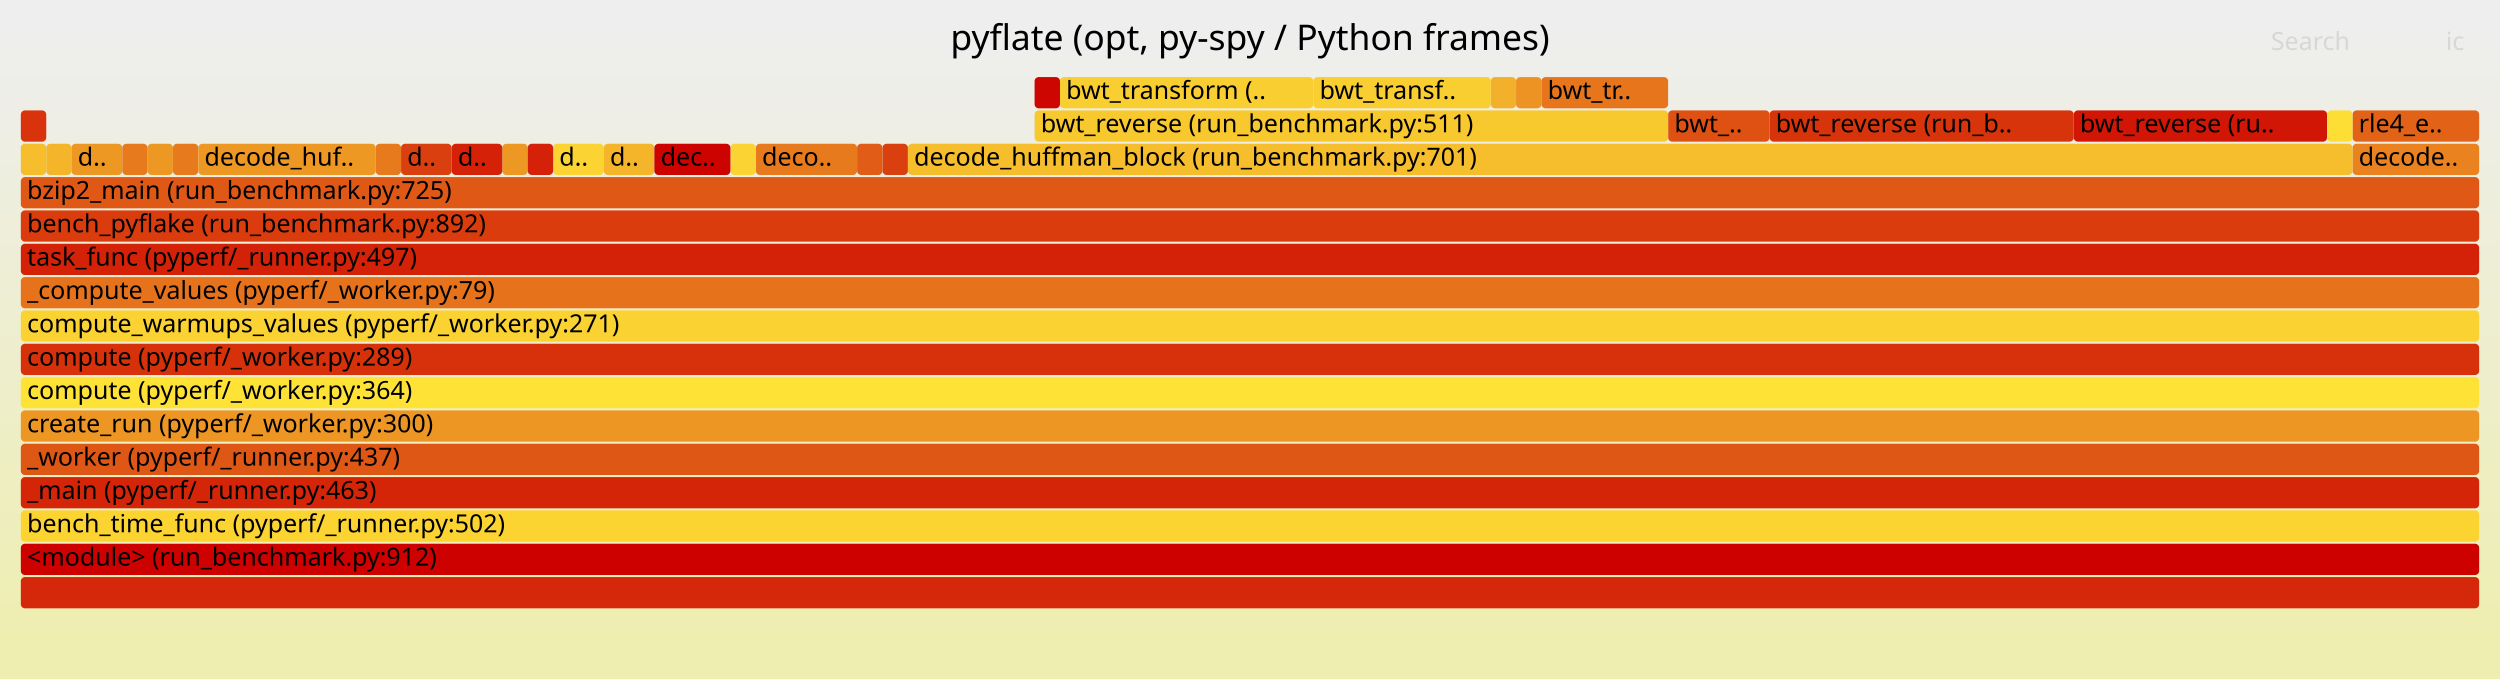
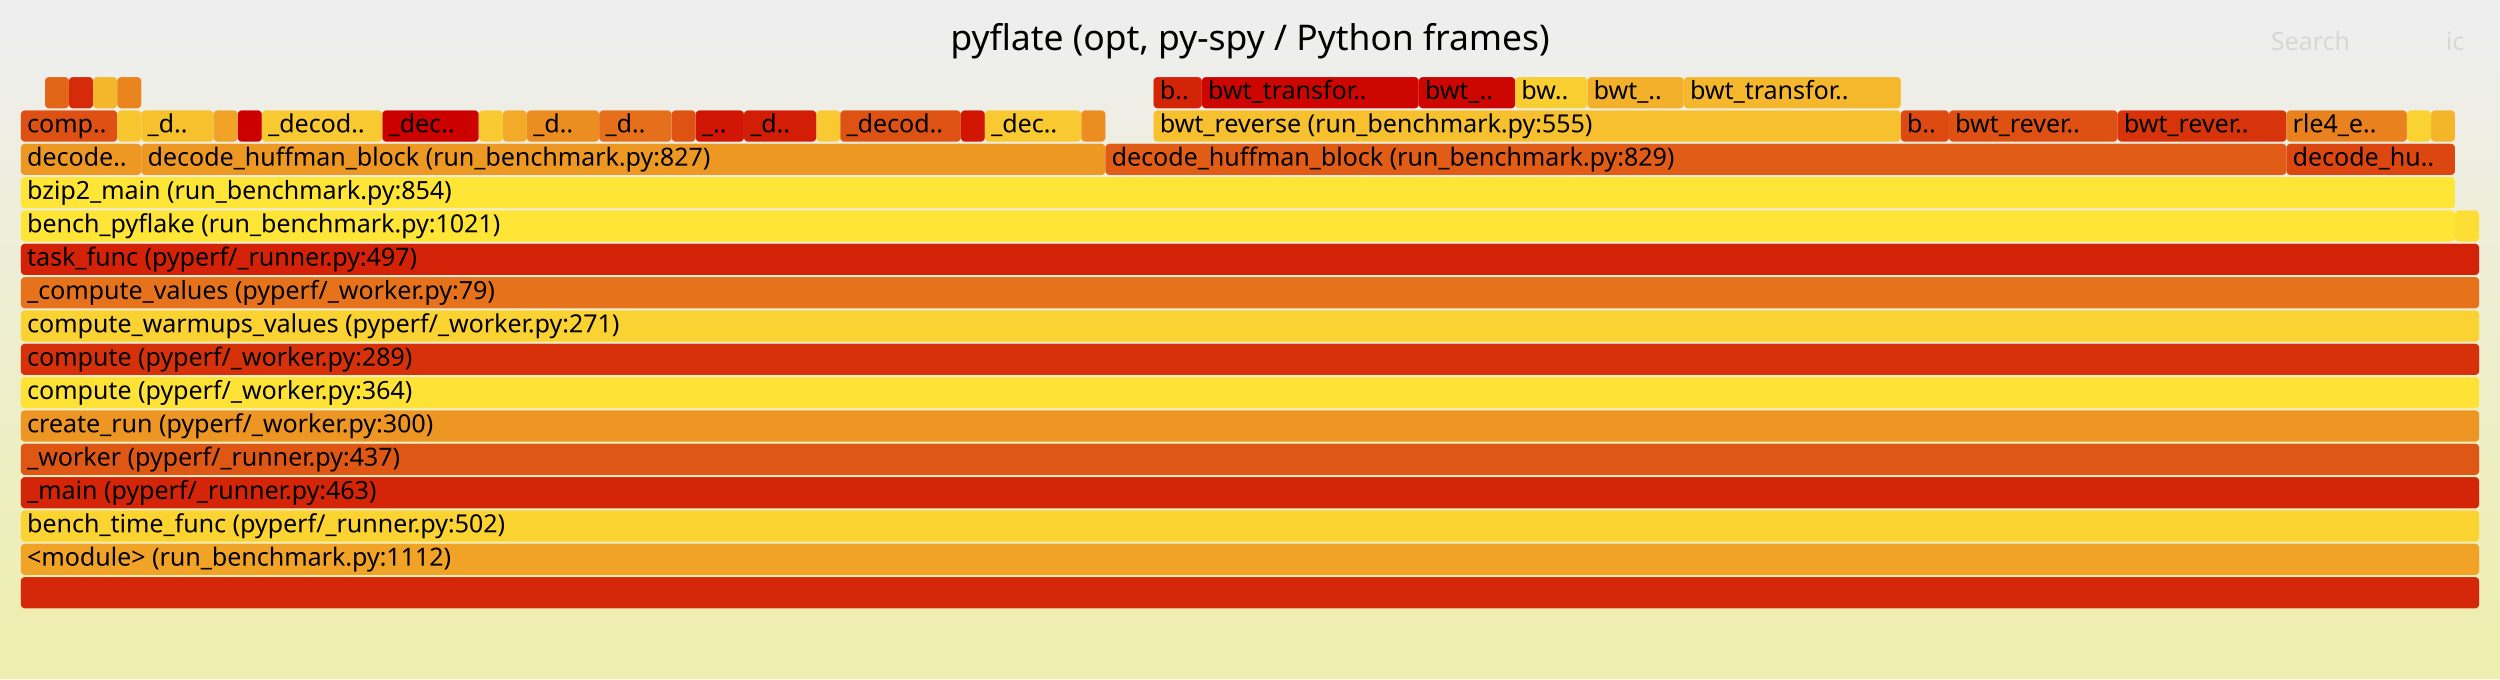
<svg xmlns="http://www.w3.org/2000/svg" version="1.1" width="1200" height="326" viewBox="0 0 1200 326">
  <defs>
    <linearGradient id="background" y1="0" y2="1" x1="0" x2="0">
      <stop stop-color="#eeeeee" offset="5%" />
      <stop stop-color="#eeeeb0" offset="95%" />
    </linearGradient>
  </defs>
  <style type="text/css">
	text { font-family:Verdana; font-size:12px; fill:rgb(0,0,0); }
	#search, #ignorecase { opacity:0.1; cursor:pointer; }
	#search:hover, #search.show, #ignorecase:hover, #ignorecase.show { opacity:1; }
	#subtitle { text-anchor:middle; font-color:rgb(160,160,160); }
	#title { text-anchor:middle; font-size:17px}
	#unzoom { cursor:pointer; }
	#frames &gt; *:hover { stroke:black; stroke-width:0.5; cursor:pointer; }
	.hide { display:none; }
	.parent { opacity:0.5; }
</style>
  <rect x="0.0" y="0" width="1200.0" height="326.0" fill="url(#background)" />
  <text id="title" x="600.00" y="24">pyflate (opt, py-spy / Python frames)</text>
  <text id="details" x="10.00" y="309"> </text>
  <text id="unzoom" x="10.00" y="24" class="hide">Reset Zoom</text>
  <text id="search" x="1090.00" y="24">Search</text>
  <text id="ignorecase" x="1174.00" y="24">ic</text>
  <text id="matched" x="1090.00" y="309"> </text>
  <g id="frames">
    <g>
-       <rect x="727.7" y="37" width="12.2" height="15.0" fill="rgb(237,147,35)" rx="2" ry="2" />
-       <text x="730.73" y="47.5" />
-     </g>
-     <g>
-       <rect x="496.6" y="37" width="12.2" height="15.0" fill="rgb(206,6,1)" rx="2" ry="2" />
-       <text x="499.60" y="47.5" />
-     </g>
-     <g>
-       <rect x="995.4" y="53" width="121.6" height="15.0" fill="rgb(209,22,5)" rx="2" ry="2" />
-       <text x="998.36" y="63.5">bwt_reverse (ru..</text>
-     </g>
-     <g>
-       <rect x="70.8" y="69" width="12.2" height="15.0" fill="rgb(238,152,36)" rx="2" ry="2" />
-       <text x="73.82" y="79.5" />
+       <rect x="114.1" y="53" width="11.6" height="15.0" fill="rgb(205,0,0)" rx="2" ry="2" />
+       <text x="117.12" y="63.5" />
+     </g>
+     <g>
+       <rect x="333.9" y="53" width="23.2" height="15.0" fill="rgb(209,22,5)" rx="2" ry="2" />
+       <text x="336.92" y="63.5">_..</text>
+     </g>
+     <g>
+       <rect x="1097.5" y="69" width="80.9" height="15.0" fill="rgb(220,70,16)" rx="2" ry="2" />
+       <text x="1100.45" y="79.5">decode_hu..</text>
+     </g>
+     <g>
+       <rect x="10.0" y="85" width="1168.4" height="15.0" fill="rgb(254,229,54)" rx="2" ry="2" />
+       <text x="13.00" y="95.5">bzip2_main (run_benchmark.py:854)</text>
+     </g>
+     <g>
+       <rect x="10.0" y="69" width="57.8" height="15.0" fill="rgb(238,152,36)" rx="2" ry="2" />
+       <text x="13.00" y="79.5">decode..</text>
+     </g>
+     <g>
+       <rect x="241.4" y="53" width="11.5" height="15.0" fill="rgb(242,171,40)" rx="2" ry="2" />
+       <text x="244.37" y="63.5" />
+     </g>
+     <g>
+       <rect x="935.5" y="53" width="81.0" height="15.0" fill="rgb(222,81,19)" rx="2" ry="2" />
+       <text x="938.49" y="63.5">bwt_rever..</text>
+     </g>
+     <g>
+       <rect x="10.0" y="181" width="1180.0" height="15.0" fill="rgb(254,227,54)" rx="2" ry="2" />
+       <text x="13.00" y="191.5">compute (pyperf/_worker.py:364)</text>
+     </g>
+     <g>
+       <rect x="33.1" y="37" width="11.6" height="15.0" fill="rgb(214,43,10)" rx="2" ry="2" />
+       <text x="36.14" y="47.5" />
+     </g>
+     <g>
+       <rect x="10.0" y="117" width="1180.0" height="15.0" fill="rgb(212,34,8)" rx="2" ry="2" />
+       <text x="13.00" y="127.5">task_func (pyperf/_runner.py:497)</text>
+     </g>
+     <g>
+       <rect x="10.0" y="197" width="1180.0" height="15.0" fill="rgb(237,150,35)" rx="2" ry="2" />
+       <text x="13.00" y="207.5">create_run (pyperf/_worker.py:300)</text>
+     </g>
+     <g>
+       <rect x="519.0" y="53" width="11.6" height="15.0" fill="rgb(235,141,33)" rx="2" ry="2" />
+       <text x="522.02" y="63.5" />
+     </g>
+     <g>
+       <rect x="67.8" y="69" width="462.8" height="15.0" fill="rgb(238,152,36)" rx="2" ry="2" />
+       <text x="70.84" y="79.5">decode_huffman_block (run_benchmark.py:827)</text>
+     </g>
+     <g>
+       <rect x="10.0" y="261" width="1180.0" height="15.0" fill="rgb(240,163,39)" rx="2" ry="2" />
+       <text x="13.00" y="271.5">&lt;module&gt; (run_benchmark.py:1112)</text>
+     </g>
+     <g>
+       <rect x="1166.9" y="53" width="11.5" height="15.0" fill="rgb(244,181,43)" rx="2" ry="2" />
+       <text x="1169.86" y="63.5" />
+     </g>
+     <g>
+       <rect x="681.0" y="37" width="46.3" height="15.0" fill="rgb(206,6,1)" rx="2" ry="2" />
+       <text x="683.98" y="47.5">bwt_..</text>
+     </g>
+     <g>
+       <rect x="1155.3" y="53" width="11.6" height="15.0" fill="rgb(250,210,50)" rx="2" ry="2" />
+       <text x="1158.29" y="63.5" />
+     </g>
+     <g>
+       <rect x="553.7" y="53" width="358.7" height="15.0" fill="rgb(246,192,46)" rx="2" ry="2" />
+       <text x="556.73" y="63.5">bwt_reverse (run_benchmark.py:555)</text>
+     </g>
+     <g>
+       <rect x="21.6" y="37" width="11.5" height="15.0" fill="rgb(227,102,24)" rx="2" ry="2" />
+       <text x="24.57" y="47.5" />
+     </g>
+     <g>
+       <rect x="1016.5" y="53" width="81.0" height="15.0" fill="rgb(216,52,12)" rx="2" ry="2" />
+       <text x="1019.47" y="63.5">bwt_rever..</text>
+     </g>
+     <g>
+       <rect x="10.0" y="53" width="46.3" height="15.0" fill="rgb(222,80,19)" rx="2" ry="2" />
+       <text x="13.00" y="63.5">comp..</text>
+     </g>
+     <g>
+       <rect x="67.8" y="53" width="34.7" height="15.0" fill="rgb(247,193,46)" rx="2" ry="2" />
+       <text x="70.84" y="63.5">_d..</text>
+     </g>
+     <g>
+       <rect x="403.3" y="53" width="57.9" height="15.0" fill="rgb(222,82,19)" rx="2" ry="2" />
+       <text x="406.33" y="63.5">_decod..</text>
+     </g>
+     <g>
+       <rect x="472.7" y="53" width="46.3" height="15.0" fill="rgb(248,201,48)" rx="2" ry="2" />
+       <text x="475.75" y="63.5">_dec..</text>
+     </g>
+     <g>
+       <rect x="183.5" y="53" width="46.3" height="15.0" fill="rgb(205,0,0)" rx="2" ry="2" />
+       <text x="186.53" y="63.5">_dec..</text>
+     </g>
+     <g>
+       <rect x="391.8" y="53" width="11.5" height="15.0" fill="rgb(248,201,48)" rx="2" ry="2" />
+       <text x="394.76" y="63.5" />
+     </g>
+     <g>
+       <rect x="530.6" y="69" width="566.9" height="15.0" fill="rgb(225,92,22)" rx="2" ry="2" />
+       <text x="533.59" y="79.5">decode_huffman_block (run_benchmark.py:829)</text>
+     </g>
+     <g>
+       <rect x="44.7" y="37" width="11.6" height="15.0" fill="rgb(244,183,43)" rx="2" ry="2" />
+       <text x="47.71" y="47.5" />
+     </g>
+     <g>
+       <rect x="912.4" y="53" width="23.1" height="15.0" fill="rgb(221,74,17)" rx="2" ry="2" />
+       <text x="915.35" y="63.5">b..</text>
+     </g>
+     <g>
+       <rect x="1178.4" y="101" width="11.6" height="15.0" fill="rgb(253,222,53)" rx="2" ry="2" />
+       <text x="1181.43" y="111.5" />
+     </g>
+     <g>
+       <rect x="10.0" y="149" width="1180.0" height="15.0" fill="rgb(250,210,50)" rx="2" ry="2" />
+       <text x="13.00" y="159.5">compute_warmups_values (pyperf/_worker.py:271)</text>
+     </g>
+     <g>
+       <rect x="252.9" y="53" width="34.7" height="15.0" fill="rgb(235,141,33)" rx="2" ry="2" />
+       <text x="255.94" y="63.5">_d..</text>
+     </g>
+     <g>
+       <rect x="10.0" y="213" width="1180.0" height="15.0" fill="rgb(223,87,20)" rx="2" ry="2" />
+       <text x="13.00" y="223.5">_worker (pyperf/_runner.py:437)</text>
+     </g>
+     <g>
+       <rect x="102.5" y="53" width="11.6" height="15.0" fill="rgb(240,163,39)" rx="2" ry="2" />
+       <text x="105.55" y="63.5" />
+     </g>
+     <g>
+       <rect x="322.4" y="53" width="11.5" height="15.0" fill="rgb(222,82,19)" rx="2" ry="2" />
+       <text x="325.35" y="63.5" />
+     </g>
+     <g>
+       <rect x="10.0" y="277" width="1180.0" height="15.0" fill="rgb(213,39,9)" rx="2" ry="2" />
+       <text x="13.00" y="287.5" />
+     </g>
+     <g>
+       <rect x="762.0" y="37" width="46.2" height="15.0" fill="rgb(243,176,42)" rx="2" ry="2" />
+       <text x="764.96" y="47.5">bwt_..</text>
+     </g>
+     <g>
+       <rect x="287.6" y="53" width="34.8" height="15.0" fill="rgb(229,111,26)" rx="2" ry="2" />
+       <text x="290.65" y="63.5">_d..</text>
+     </g>
+     <g>
+       <rect x="576.9" y="37" width="104.1" height="15.0" fill="rgb(206,6,1)" rx="2" ry="2" />
+       <text x="579.86" y="47.5">bwt_transfor..</text>
+     </g>
+     <g>
+       <rect x="1097.5" y="53" width="57.8" height="15.0" fill="rgb(233,129,30)" rx="2" ry="2" />
+       <text x="1100.45" y="63.5">rle4_e..</text>
+     </g>
+     <g>
+       <rect x="10.0" y="101" width="1168.4" height="15.0" fill="rgb(254,229,54)" rx="2" ry="2" />
+       <text x="13.00" y="111.5">bench_pyflake (run_benchmark.py:1021)</text>
+     </g>
+     <g>
+       <rect x="10.0" y="229" width="1180.0" height="15.0" fill="rgb(213,37,8)" rx="2" ry="2" />
+       <text x="13.00" y="239.5">_main (pyperf/_runner.py:463)</text>
    </g>
    <g>
      <rect x="10.0" y="165" width="1180.0" height="15.0" fill="rgb(215,49,11)" rx="2" ry="2" />
      <text x="13.00" y="175.5">compute (pyperf/_worker.py:289)</text>
    </g>
    <g>
-       <rect x="10.0" y="229" width="1180.0" height="15.0" fill="rgb(213,37,8)" rx="2" ry="2" />
-       <text x="13.00" y="239.5">_main (pyperf/_runner.py:463)</text>
-     </g>
-     <g>
-       <rect x="715.6" y="37" width="12.1" height="15.0" fill="rgb(243,176,42)" rx="2" ry="2" />
-       <text x="718.57" y="47.5" />
-     </g>
-     <g>
-       <rect x="10.0" y="85" width="1180.0" height="15.0" fill="rgb(224,88,21)" rx="2" ry="2" />
-       <text x="13.00" y="95.5">bzip2_main (run_benchmark.py:725)</text>
-     </g>
-     <g>
-       <rect x="10.0" y="101" width="1180.0" height="15.0" fill="rgb(218,60,14)" rx="2" ry="2" />
-       <text x="13.00" y="111.5">bench_pyflake (run_benchmark.py:892)</text>
-     </g>
-     <g>
-       <rect x="630.4" y="37" width="85.2" height="15.0" fill="rgb(249,206,49)" rx="2" ry="2" />
-       <text x="633.41" y="47.5">bwt_transf..</text>
-     </g>
-     <g>
-       <rect x="22.2" y="69" width="12.1" height="15.0" fill="rgb(244,181,43)" rx="2" ry="2" />
-       <text x="25.16" y="79.5" />
-     </g>
-     <g>
-       <rect x="739.9" y="37" width="60.8" height="15.0" fill="rgb(230,117,28)" rx="2" ry="2" />
-       <text x="742.90" y="47.5">bwt_tr..</text>
-     </g>
-     <g>
-       <rect x="192.5" y="69" width="24.3" height="15.0" fill="rgb(218,63,15)" rx="2" ry="2" />
-       <text x="195.47" y="79.5">d..</text>
-     </g>
-     <g>
-       <rect x="800.7" y="53" width="48.7" height="15.0" fill="rgb(222,81,19)" rx="2" ry="2" />
-       <text x="803.72" y="63.5">bwt_..</text>
-     </g>
-     <g>
-       <rect x="10.0" y="117" width="1180.0" height="15.0" fill="rgb(212,34,8)" rx="2" ry="2" />
-       <text x="13.00" y="127.5">task_func (pyperf/_runner.py:497)</text>
-     </g>
-     <g>
-       <rect x="10.0" y="53" width="12.2" height="15.0" fill="rgb(216,51,12)" rx="2" ry="2" />
-       <text x="13.00" y="63.5" />
+       <rect x="727.3" y="37" width="34.7" height="15.0" fill="rgb(249,206,49)" rx="2" ry="2" />
+       <text x="730.25" y="47.5">bw..</text>
+     </g>
+     <g>
+       <rect x="10.0" y="245" width="1180.0" height="15.0" fill="rgb(251,212,50)" rx="2" ry="2" />
+       <text x="13.00" y="255.5">bench_time_func (pyperf/_runner.py:502)</text>
+     </g>
+     <g>
+       <rect x="125.7" y="53" width="57.8" height="15.0" fill="rgb(248,201,48)" rx="2" ry="2" />
+       <text x="128.69" y="63.5">_decod..</text>
+     </g>
+     <g>
+       <rect x="56.3" y="53" width="11.5" height="15.0" fill="rgb(248,199,47)" rx="2" ry="2" />
+       <text x="59.27" y="63.5" />
+     </g>
+     <g>
+       <rect x="553.7" y="37" width="23.2" height="15.0" fill="rgb(212,36,8)" rx="2" ry="2" />
+       <text x="556.73" y="47.5">b..</text>
+     </g>
+     <g>
+       <rect x="56.3" y="37" width="11.5" height="15.0" fill="rgb(233,132,31)" rx="2" ry="2" />
+       <text x="59.27" y="47.5" />
+     </g>
+     <g>
+       <rect x="357.1" y="53" width="34.7" height="15.0" fill="rgb(211,30,7)" rx="2" ry="2" />
+       <text x="360.06" y="63.5">_d..</text>
+     </g>
+     <g>
+       <rect x="229.8" y="53" width="11.6" height="15.0" fill="rgb(248,201,48)" rx="2" ry="2" />
+       <text x="232.80" y="63.5" />
+     </g>
+     <g>
+       <rect x="808.2" y="37" width="104.2" height="15.0" fill="rgb(245,184,44)" rx="2" ry="2" />
+       <text x="811.24" y="47.5">bwt_transfor..</text>
+     </g>
+     <g>
+       <rect x="461.2" y="53" width="11.5" height="15.0" fill="rgb(209,22,5)" rx="2" ry="2" />
+       <text x="464.18" y="63.5" />
    </g>
    <g>
      <rect x="10.0" y="133" width="1180.0" height="15.0" fill="rgb(230,115,27)" rx="2" ry="2" />
      <text x="13.00" y="143.5">_compute_values (pyperf/_worker.py:79)</text>
    </g>
-     <g>
-       <rect x="508.8" y="37" width="121.6" height="15.0" fill="rgb(249,206,49)" rx="2" ry="2" />
-       <text x="511.76" y="47.5">bwt_transform (..</text>
-     </g>
-     <g>
-       <rect x="10.0" y="181" width="1180.0" height="15.0" fill="rgb(254,227,54)" rx="2" ry="2" />
-       <text x="13.00" y="191.5">compute (pyperf/_worker.py:364)</text>
-     </g>
-     <g>
-       <rect x="83.0" y="69" width="12.2" height="15.0" fill="rgb(231,122,29)" rx="2" ry="2" />
-       <text x="85.99" y="79.5" />
-     </g>
-     <g>
-       <rect x="1129.2" y="53" width="60.8" height="15.0" fill="rgb(226,99,23)" rx="2" ry="2" />
-       <text x="1132.18" y="63.5">rle4_e..</text>
-     </g>
-     <g>
-       <rect x="10.0" y="261" width="1180.0" height="15.0" fill="rgb(205,1,0)" rx="2" ry="2" />
-       <text x="13.00" y="271.5">&lt;module&gt; (run_benchmark.py:912)</text>
-     </g>
-     <g>
-       <rect x="849.4" y="53" width="146.0" height="15.0" fill="rgb(216,52,12)" rx="2" ry="2" />
-       <text x="852.38" y="63.5">bwt_reverse (run_b..</text>
-     </g>
-     <g>
-       <rect x="241.1" y="69" width="12.2" height="15.0" fill="rgb(238,152,36)" rx="2" ry="2" />
-       <text x="244.13" y="79.5" />
-     </g>
-     <g>
-       <rect x="423.6" y="69" width="12.2" height="15.0" fill="rgb(218,63,15)" rx="2" ry="2" />
-       <text x="426.61" y="79.5" />
-     </g>
-     <g>
-       <rect x="411.4" y="69" width="12.2" height="15.0" fill="rgb(225,92,22)" rx="2" ry="2" />
-       <text x="414.44" y="79.5" />
-     </g>
-     <g>
-       <rect x="362.8" y="69" width="48.6" height="15.0" fill="rgb(231,122,29)" rx="2" ry="2" />
-       <text x="365.78" y="79.5">deco..</text>
-     </g>
-     <g>
-       <rect x="10.0" y="149" width="1180.0" height="15.0" fill="rgb(250,210,50)" rx="2" ry="2" />
-       <text x="13.00" y="159.5">compute_warmups_values (pyperf/_worker.py:271)</text>
-     </g>
-     <g>
-       <rect x="216.8" y="69" width="24.3" height="15.0" fill="rgb(212,33,7)" rx="2" ry="2" />
-       <text x="219.80" y="79.5">d..</text>
-     </g>
-     <g>
-       <rect x="265.5" y="69" width="24.3" height="15.0" fill="rgb(251,211,50)" rx="2" ry="2" />
-       <text x="268.46" y="79.5">d..</text>
-     </g>
-     <g>
-       <rect x="34.3" y="69" width="24.4" height="15.0" fill="rgb(238,152,36)" rx="2" ry="2" />
-       <text x="37.33" y="79.5">d..</text>
-     </g>
-     <g>
-       <rect x="10.0" y="69" width="12.2" height="15.0" fill="rgb(246,189,45)" rx="2" ry="2" />
-       <text x="13.00" y="79.5" />
-     </g>
-     <g>
-       <rect x="253.3" y="69" width="12.2" height="15.0" fill="rgb(212,33,7)" rx="2" ry="2" />
-       <text x="256.30" y="79.5" />
-     </g>
-     <g>
-       <rect x="289.8" y="69" width="24.3" height="15.0" fill="rgb(244,181,43)" rx="2" ry="2" />
-       <text x="292.79" y="79.5">d..</text>
-     </g>
-     <g>
-       <rect x="10.0" y="197" width="1180.0" height="15.0" fill="rgb(237,150,35)" rx="2" ry="2" />
-       <text x="13.00" y="207.5">create_run (pyperf/_worker.py:300)</text>
-     </g>
-     <g>
-       <rect x="95.2" y="69" width="85.1" height="15.0" fill="rgb(238,152,36)" rx="2" ry="2" />
-       <text x="98.15" y="79.5">decode_huf..</text>
-     </g>
-     <g>
-       <rect x="496.6" y="53" width="304.1" height="15.0" fill="rgb(248,200,47)" rx="2" ry="2" />
-       <text x="499.60" y="63.5">bwt_reverse (run_benchmark.py:511)</text>
-     </g>
-     <g>
-       <rect x="350.6" y="69" width="12.2" height="15.0" fill="rgb(251,211,50)" rx="2" ry="2" />
-       <text x="353.62" y="79.5" />
-     </g>
-     <g>
-       <rect x="10.0" y="245" width="1180.0" height="15.0" fill="rgb(251,212,50)" rx="2" ry="2" />
-       <text x="13.00" y="255.5">bench_time_func (pyperf/_runner.py:502)</text>
-     </g>
-     <g>
-       <rect x="58.7" y="69" width="12.1" height="15.0" fill="rgb(231,122,29)" rx="2" ry="2" />
-       <text x="61.66" y="79.5" />
-     </g>
-     <g>
-       <rect x="1129.2" y="69" width="60.8" height="15.0" fill="rgb(233,130,31)" rx="2" ry="2" />
-       <text x="1132.18" y="79.5">decode..</text>
-     </g>
-     <g>
-       <rect x="314.1" y="69" width="36.5" height="15.0" fill="rgb(205,3,0)" rx="2" ry="2" />
-       <text x="317.12" y="79.5">dec..</text>
-     </g>
-     <g>
-       <rect x="1117.0" y="53" width="12.2" height="15.0" fill="rgb(253,222,53)" rx="2" ry="2" />
-       <text x="1120.01" y="63.5" />
-     </g>
-     <g>
-       <rect x="10.0" y="277" width="1180.0" height="15.0" fill="rgb(213,39,9)" rx="2" ry="2" />
-       <text x="13.00" y="287.5" />
-     </g>
-     <g>
-       <rect x="10.0" y="213" width="1180.0" height="15.0" fill="rgb(223,87,20)" rx="2" ry="2" />
-       <text x="13.00" y="223.5">_worker (pyperf/_runner.py:437)</text>
-     </g>
-     <g>
-       <rect x="180.3" y="69" width="12.2" height="15.0" fill="rgb(231,122,29)" rx="2" ry="2" />
-       <text x="183.31" y="79.5" />
-     </g>
-     <g>
-       <rect x="435.8" y="69" width="693.4" height="15.0" fill="rgb(246,189,45)" rx="2" ry="2" />
-       <text x="438.77" y="79.5">decode_huffman_block (run_benchmark.py:701)</text>
-     </g>
  </g>
</svg>
